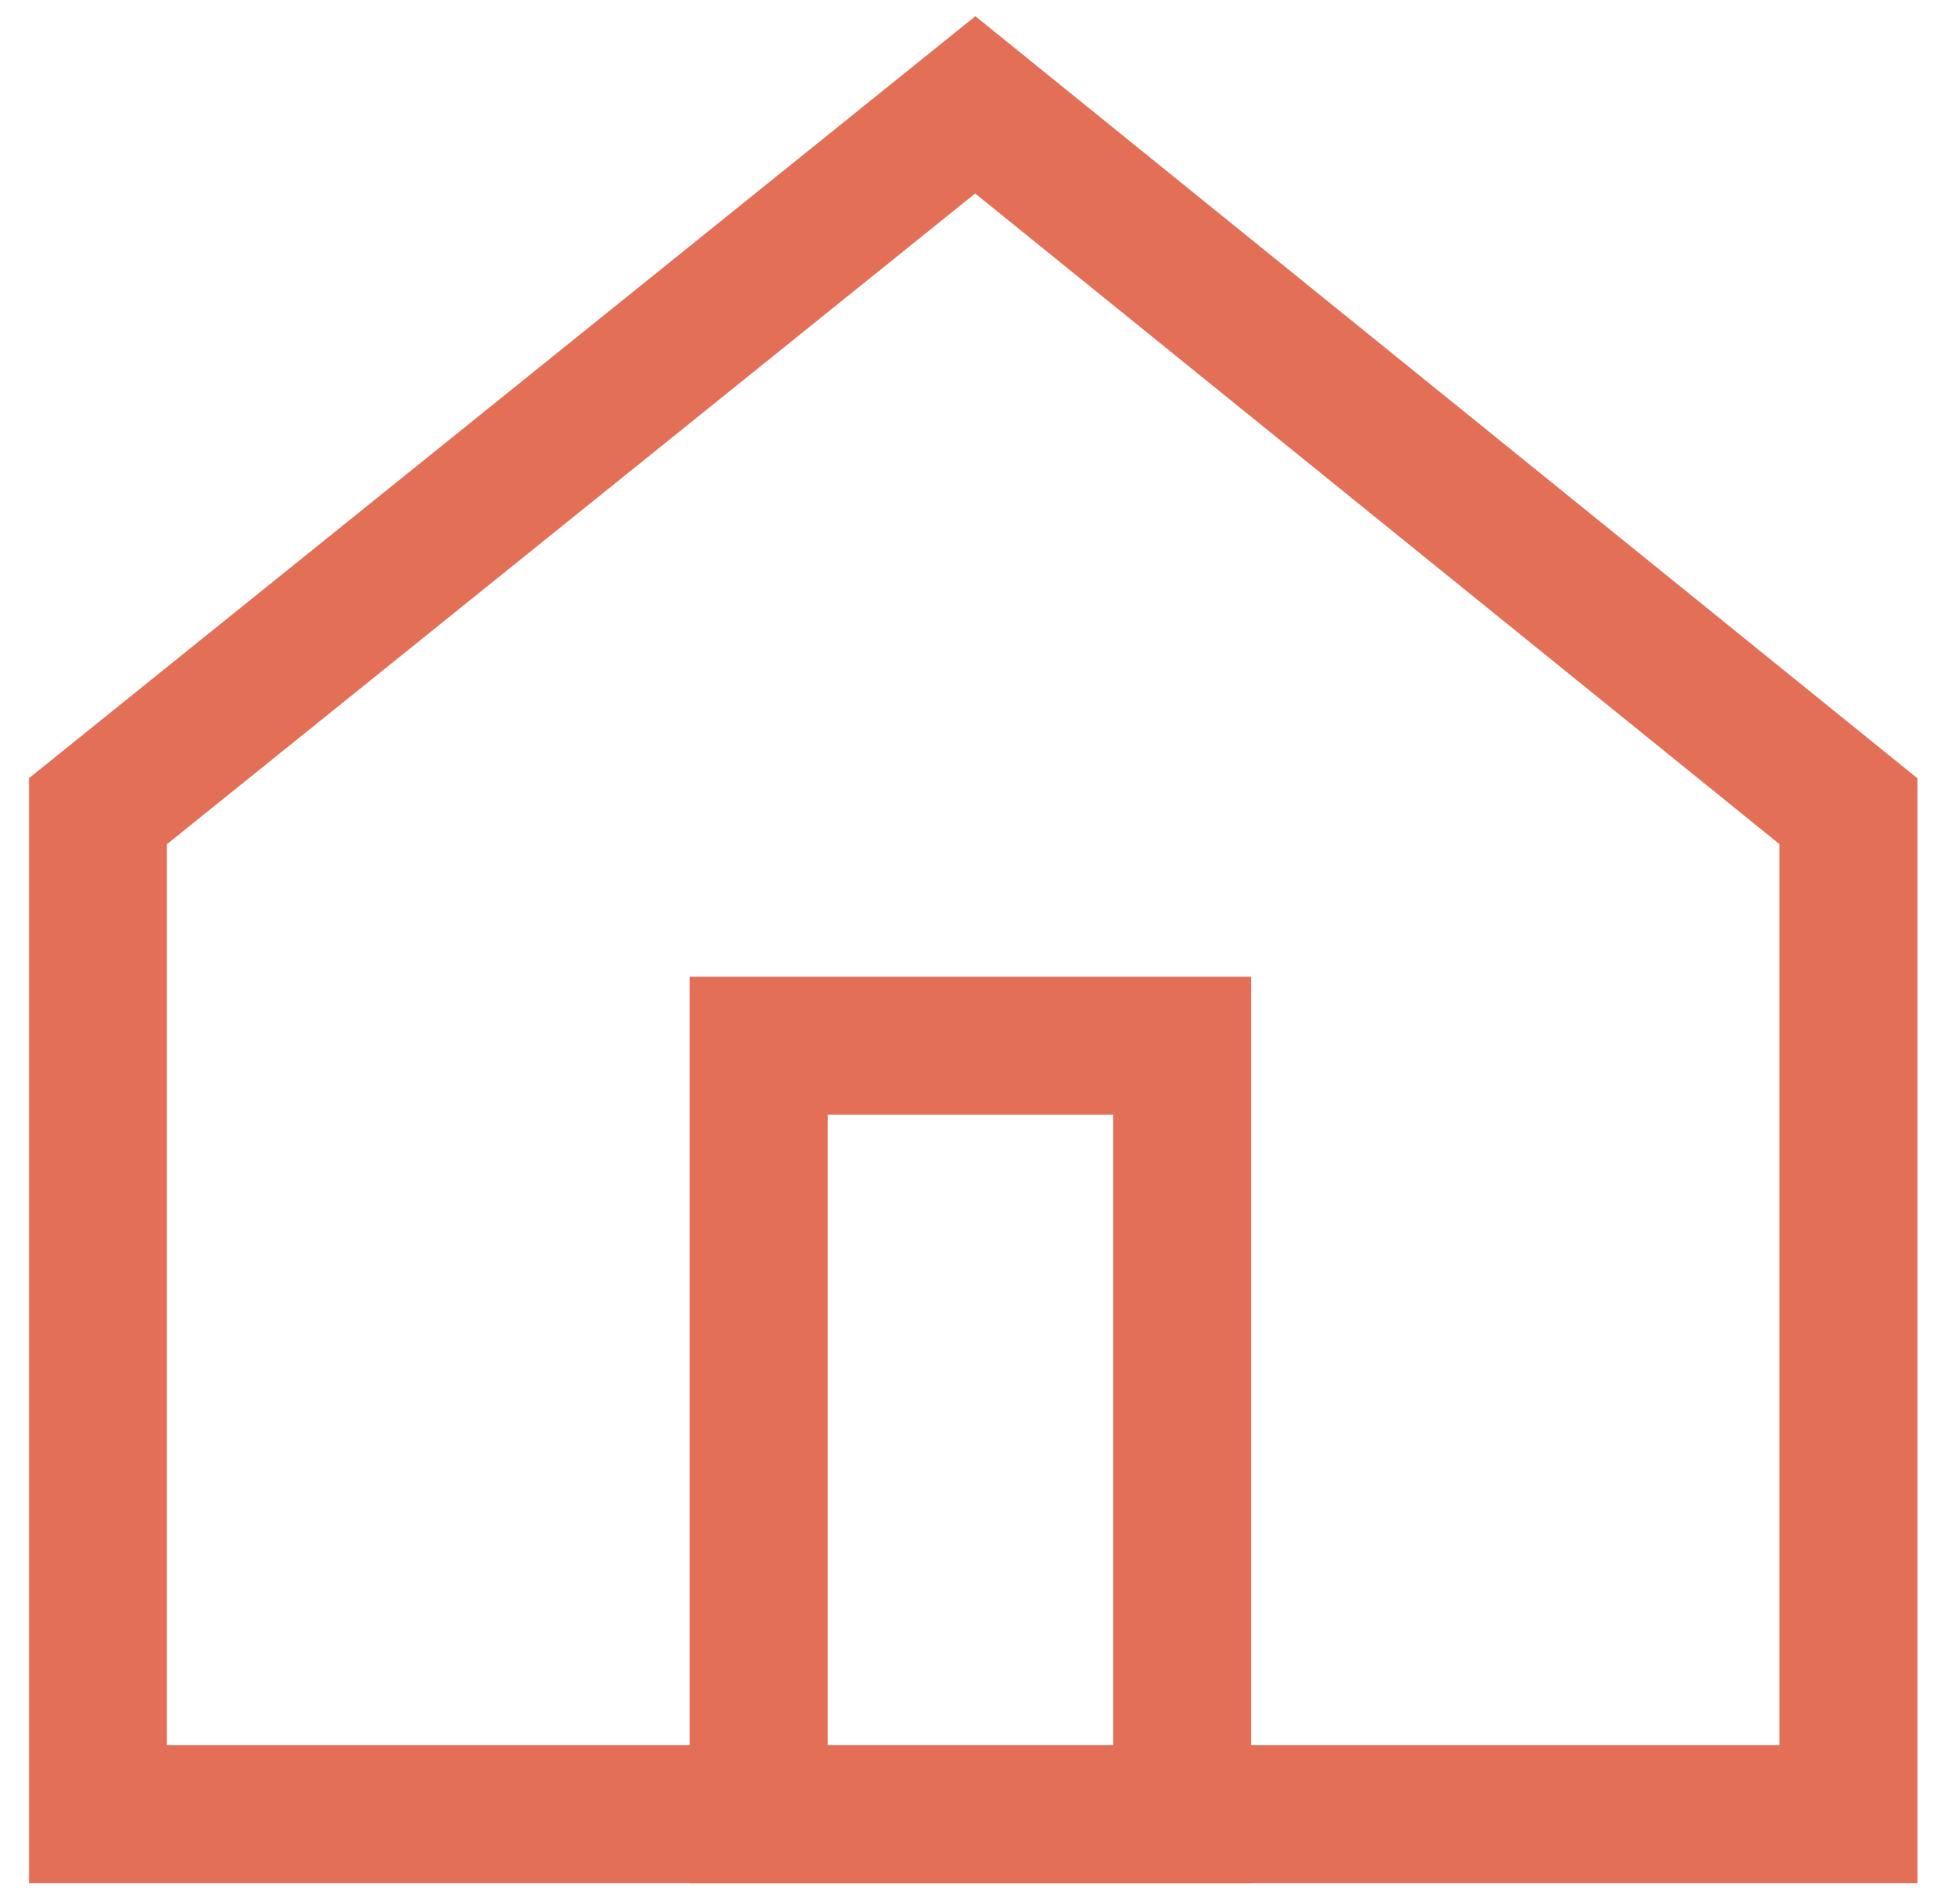
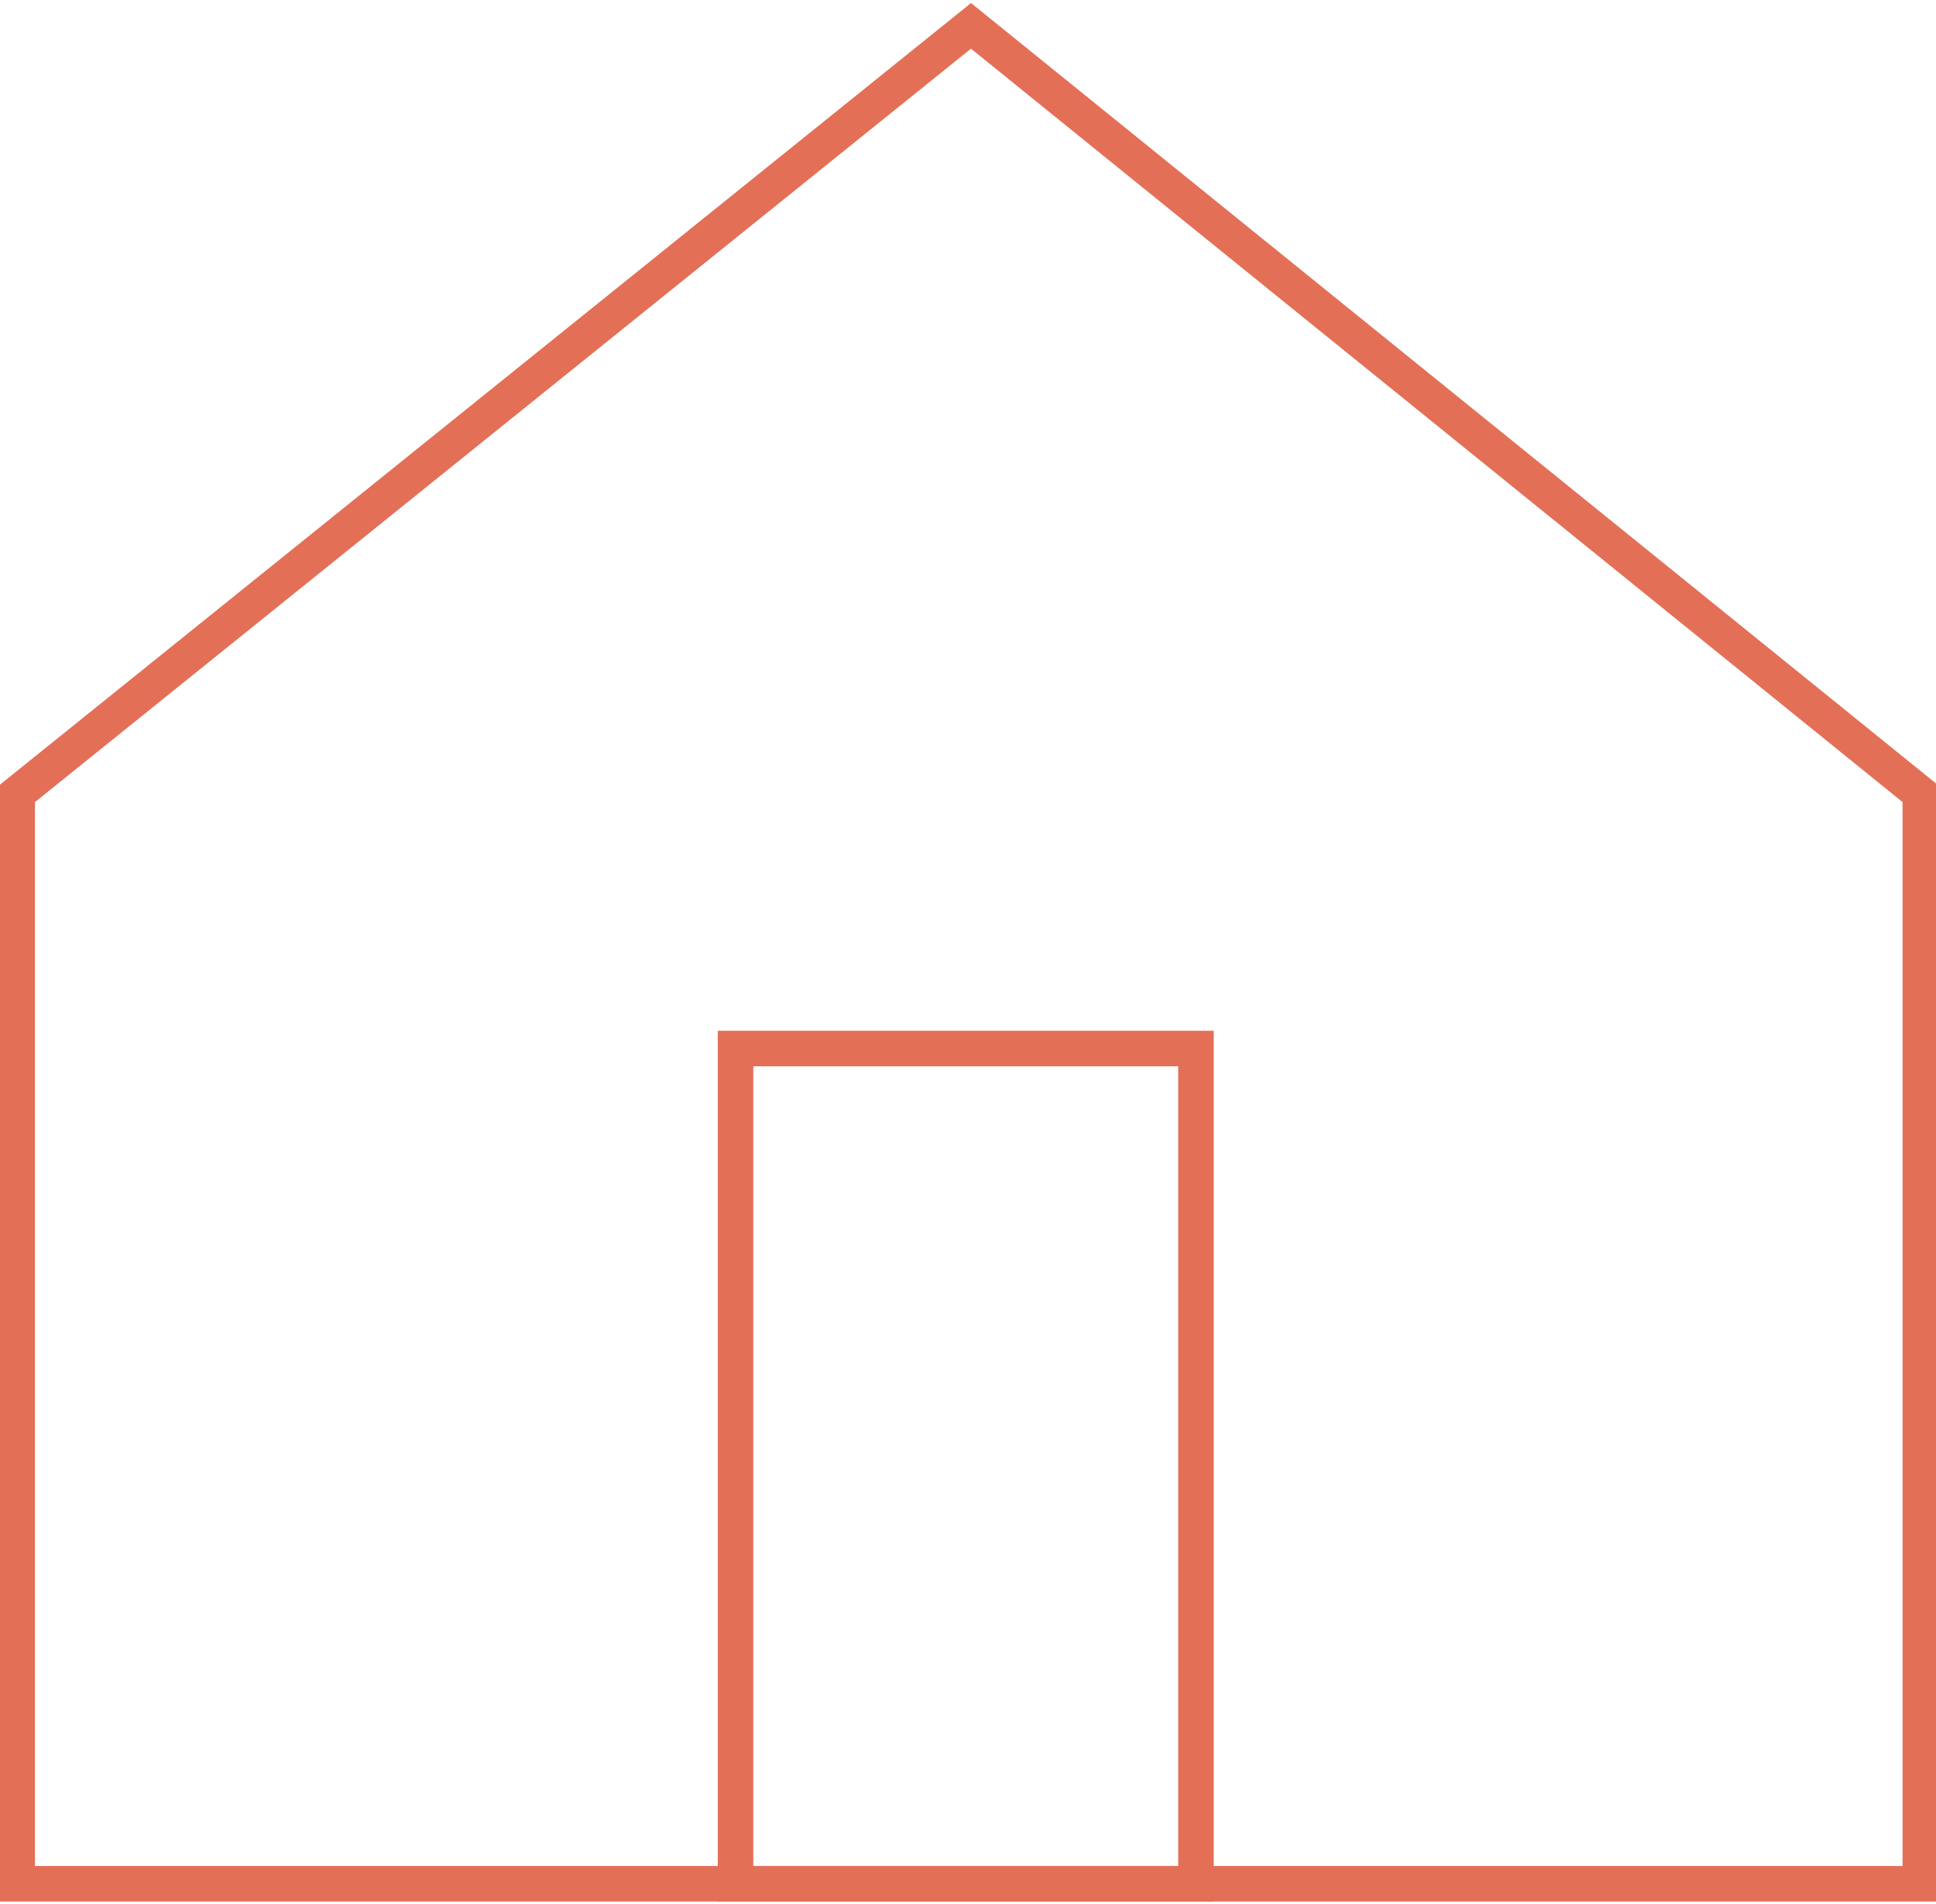
- <svg xmlns="http://www.w3.org/2000/svg" version="1.1" id="final" x="0px" y="0px" viewBox="0 0 141 138" style="enable-background:new 0 0 141 138;" xml:space="preserve">
-   <style type="text/css">
- 	.st0{fill:none;stroke:#E46F57;stroke-width:10;}
- </style>
+ <svg xmlns="http://www.w3.org/2000/svg" version="1.1" id="final" x="0px" y="0px" width="545px" height="536px" viewBox="25.14 154.445 545 536" enable-background="new 25.14 154.445 545 536" xml:space="preserve">
  <g>
    <g>
-       <polygon class="st0" points="134,131.5 7.1,131.5 7.1,58.8 70.7,7.6 134,58.8   " />
+       <polygon fill="none" stroke="#E46F57" stroke-width="10" points="565.728,684.81 29.975,684.81 29.975,377.883 298.484,161.723     565.728,377.883   " />
    </g>
-     <rect x="55" y="75.8" class="st0" width="30.7" height="55.7" />
+     <rect x="232.202" y="449.654" fill="none" stroke="#E46F57" stroke-width="10" width="129.61" height="235.156" />
  </g>
</svg>
